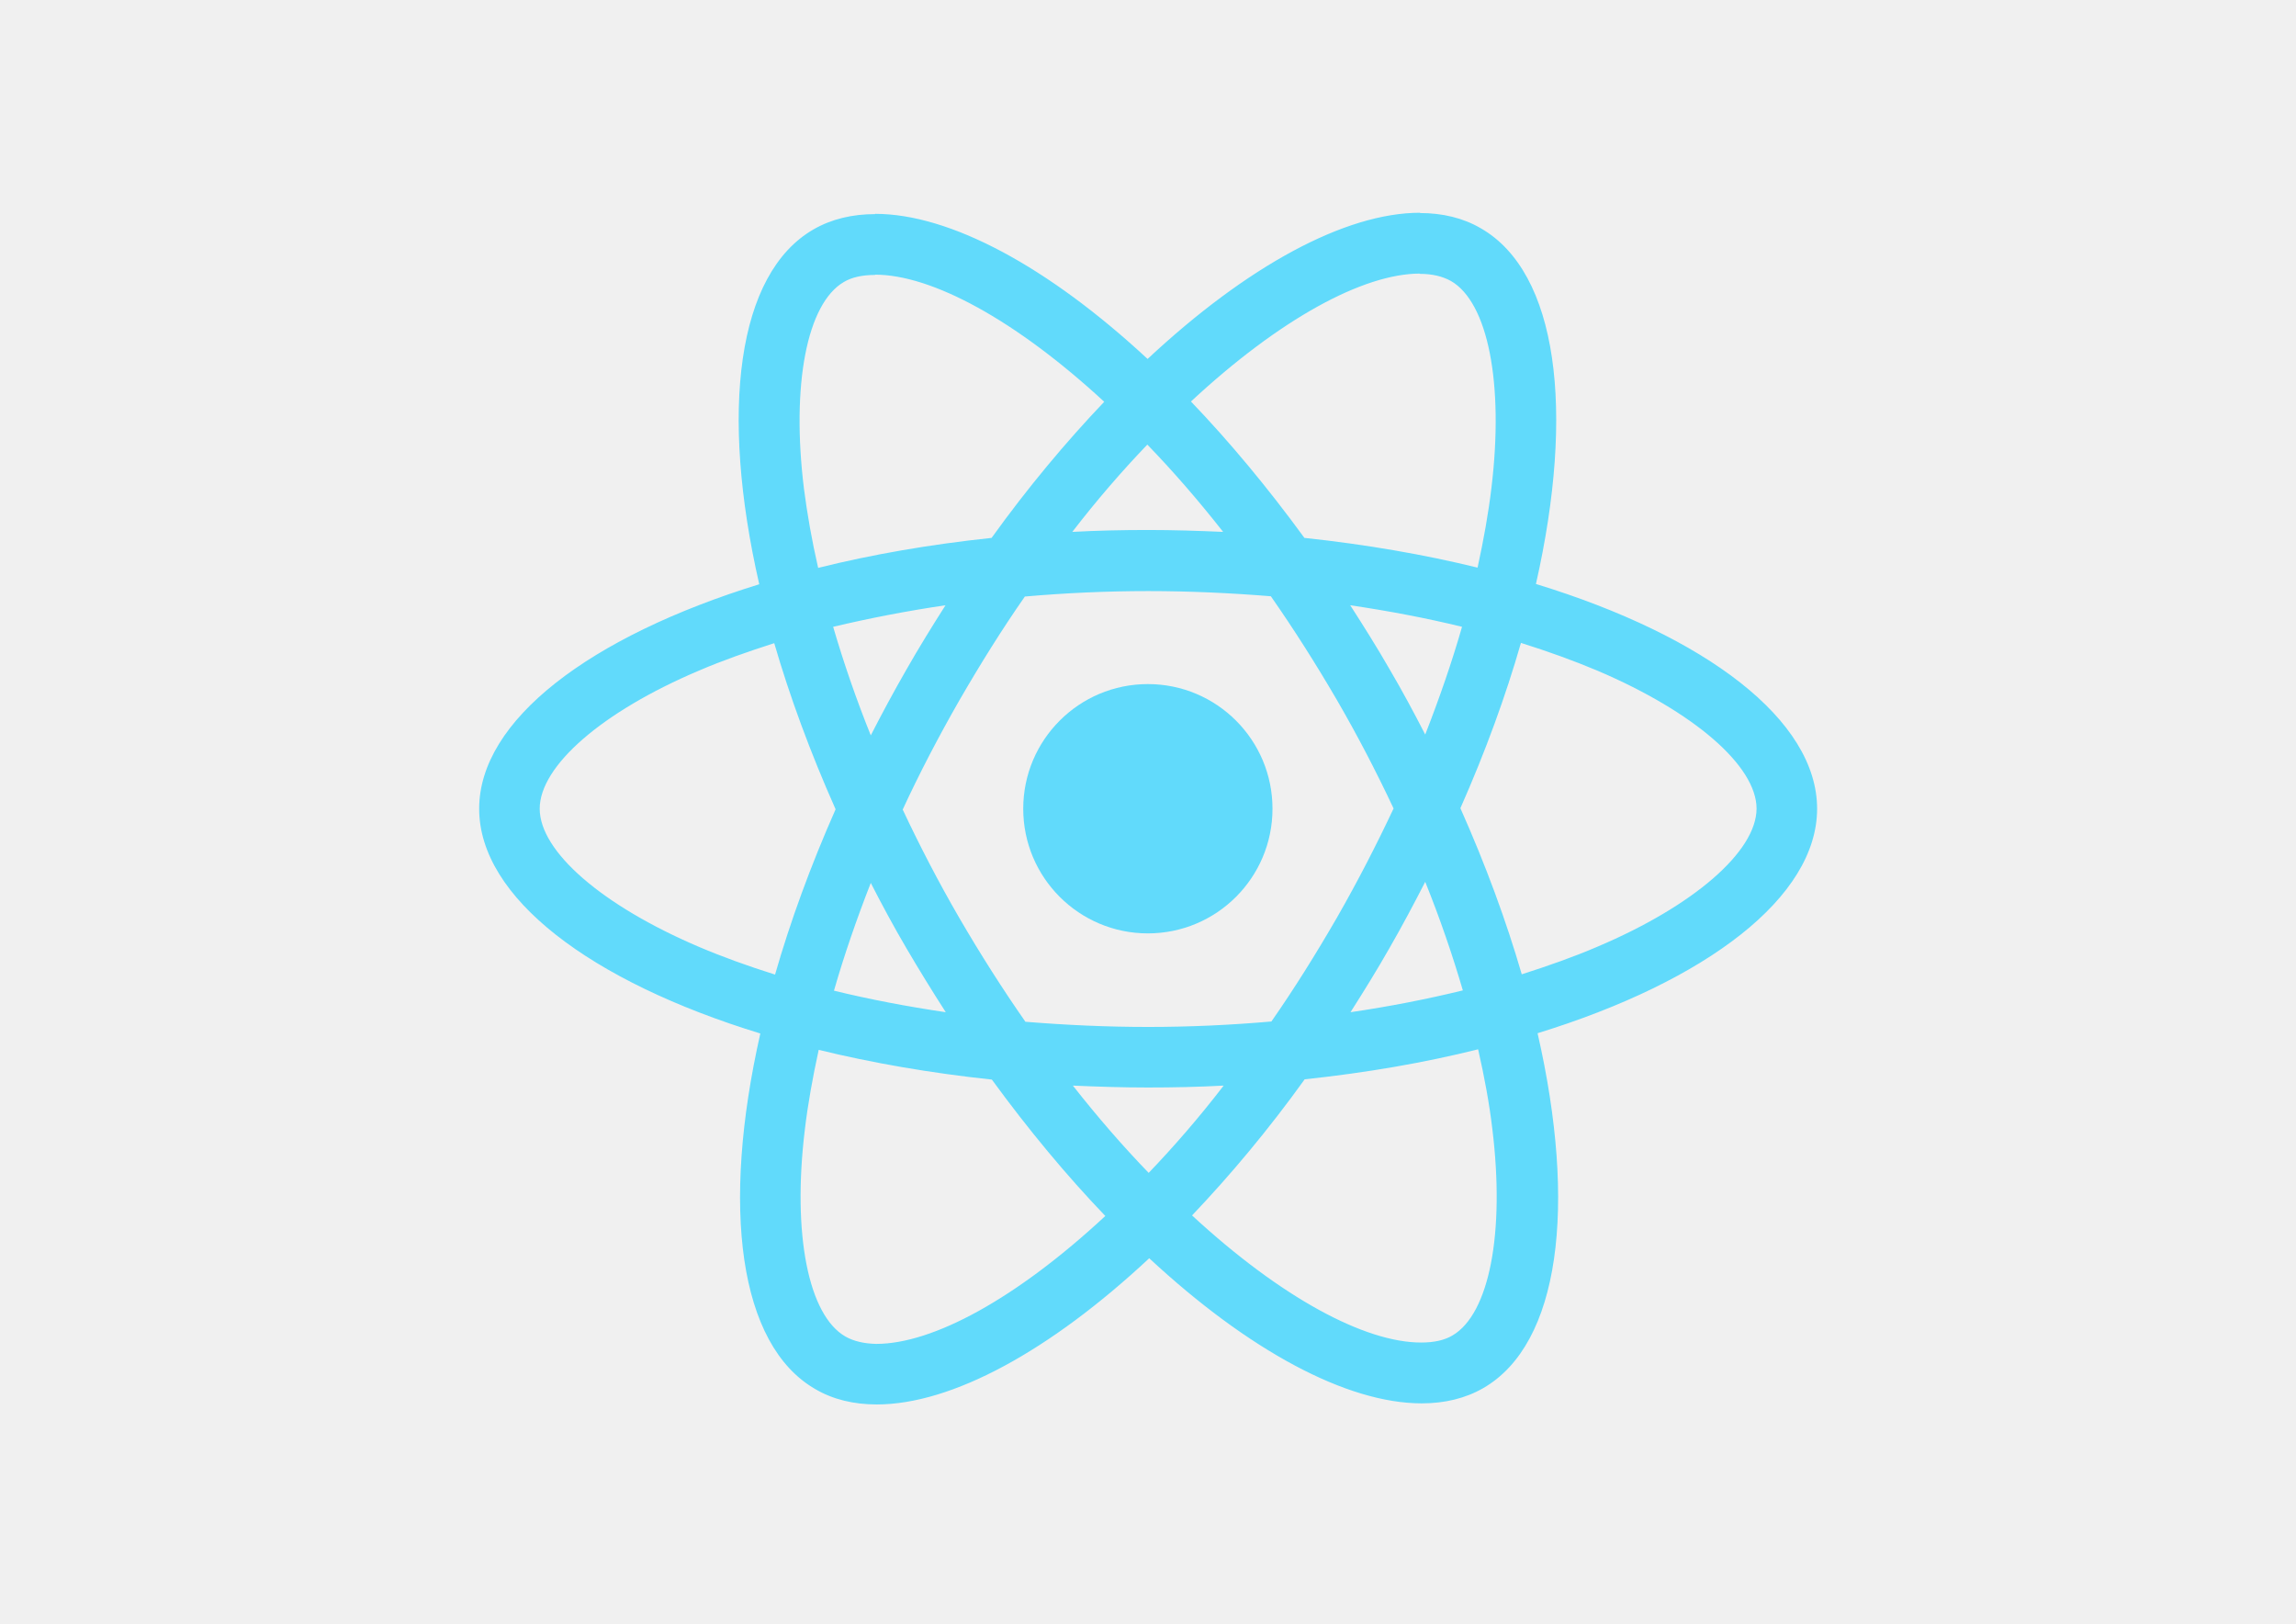
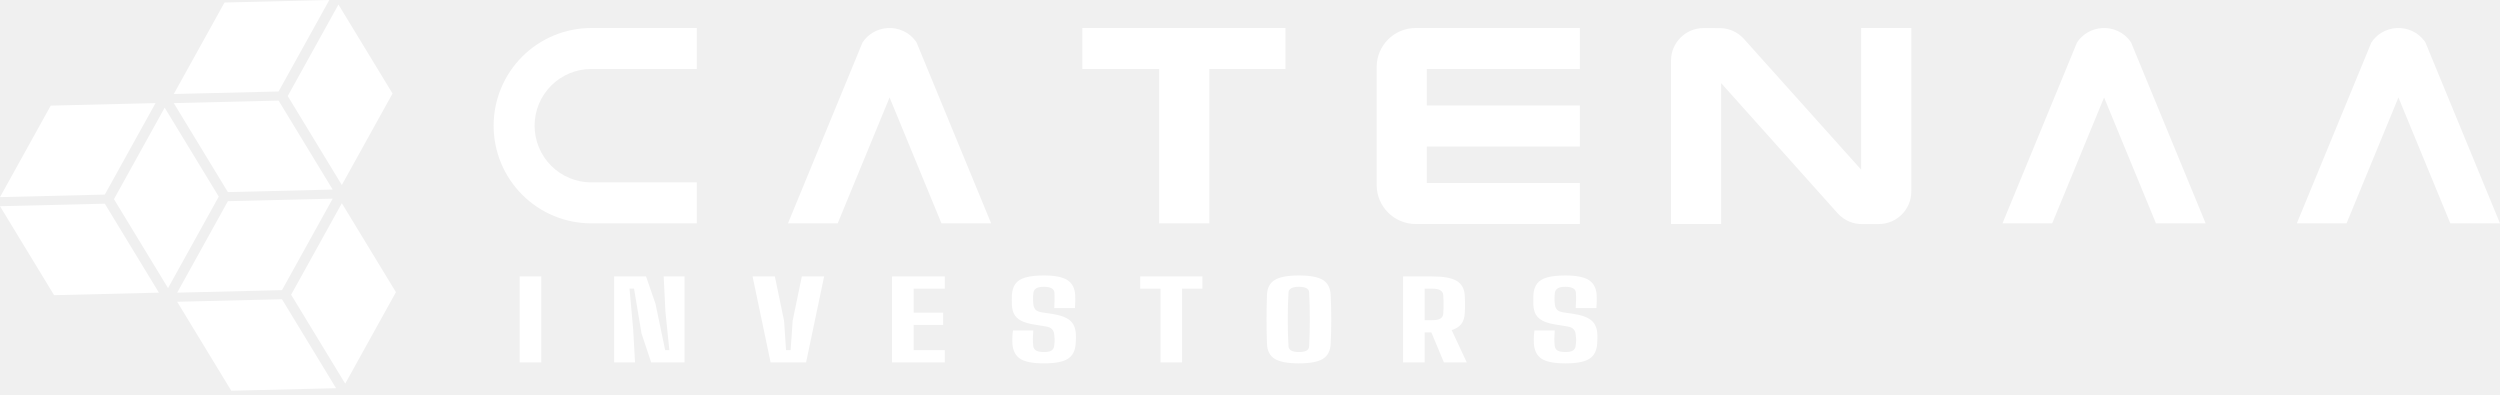
- <svg xmlns="http://www.w3.org/2000/svg" viewBox="0 0 841.9 595.3">
-   <g fill="#61DAFB">
-     <path d="M666.3 296.5c0-32.5-40.7-63.3-103.1-82.4 14.4-63.6 8-114.2-20.2-130.4-6.5-3.8-14.1-5.6-22.4-5.6v22.3c4.6 0 8.3.9 11.4 2.6 13.6 7.8 19.5 37.5 14.9 75.7-1.1 9.4-2.9 19.3-5.1 29.4-19.6-4.8-41-8.5-63.5-10.9-13.5-18.5-27.5-35.3-41.6-50 32.6-30.3 63.2-46.9 84-46.9V78c-27.5 0-63.5 19.6-99.9 53.6-36.4-33.8-72.4-53.2-99.9-53.2v22.3c20.7 0 51.4 16.5 84 46.6-14 14.7-28 31.4-41.3 49.9-22.6 2.4-44 6.1-63.6 11-2.3-10-4-19.7-5.2-29-4.7-38.2 1.1-67.9 14.6-75.8 3-1.8 6.9-2.6 11.5-2.6V78.5c-8.4 0-16 1.8-22.6 5.6-28.1 16.2-34.4 66.7-19.9 130.1-62.2 19.2-102.7 49.9-102.7 82.3 0 32.5 40.7 63.3 103.1 82.4-14.4 63.6-8 114.2 20.2 130.4 6.5 3.8 14.1 5.6 22.5 5.6 27.5 0 63.5-19.6 99.9-53.6 36.4 33.8 72.4 53.2 99.9 53.2 8.4 0 16-1.8 22.6-5.6 28.1-16.2 34.4-66.7 19.9-130.1 62-19.1 102.5-49.9 102.5-82.3zm-130.2-66.7c-3.7 12.9-8.3 26.2-13.5 39.5-4.1-8-8.4-16-13.1-24-4.6-8-9.5-15.8-14.4-23.4 14.2 2.1 27.9 4.7 41 7.9zm-45.8 106.5c-7.8 13.5-15.8 26.3-24.1 38.2-14.9 1.3-30 2-45.2 2-15.1 0-30.2-.7-45-1.9-8.3-11.9-16.4-24.6-24.2-38-7.6-13.1-14.5-26.4-20.8-39.8 6.2-13.4 13.2-26.8 20.7-39.9 7.8-13.5 15.8-26.3 24.1-38.2 14.9-1.3 30-2 45.2-2 15.1 0 30.2.7 45 1.9 8.3 11.9 16.4 24.6 24.2 38 7.6 13.1 14.5 26.4 20.8 39.8-6.3 13.4-13.2 26.8-20.7 39.9zm32.3-13c5.4 13.4 10 26.8 13.8 39.8-13.1 3.2-26.9 5.9-41.2 8 4.9-7.7 9.8-15.6 14.4-23.7 4.6-8 8.9-16.1 13-24.1zM421.2 430c-9.3-9.6-18.6-20.3-27.8-32 9 .4 18.2.7 27.5.7 9.4 0 18.7-.2 27.8-.7-9 11.7-18.3 22.4-27.5 32zm-74.4-58.9c-14.2-2.1-27.9-4.7-41-7.9 3.7-12.9 8.3-26.2 13.5-39.5 4.1 8 8.4 16 13.1 24 4.7 8 9.5 15.8 14.4 23.4zM420.7 163c9.3 9.6 18.6 20.3 27.8 32-9-.4-18.2-.7-27.5-.7-9.4 0-18.7.2-27.8.7 9-11.7 18.3-22.4 27.5-32zm-74 58.9c-4.9 7.7-9.8 15.6-14.4 23.7-4.6 8-8.9 16-13 24-5.4-13.4-10-26.8-13.8-39.8 13.1-3.1 26.9-5.8 41.2-7.9zm-90.5 125.2c-35.4-15.1-58.3-34.9-58.3-50.6 0-15.7 22.9-35.6 58.3-50.6 8.6-3.7 18-7 27.7-10.1 5.7 19.6 13.2 40 22.5 60.9-9.2 20.8-16.6 41.1-22.2 60.6-9.9-3.1-19.3-6.5-28-10.2zM310 490c-13.6-7.8-19.5-37.5-14.9-75.7 1.1-9.4 2.9-19.3 5.1-29.4 19.6 4.8 41 8.5 63.5 10.9 13.5 18.5 27.5 35.3 41.6 50-32.6 30.3-63.2 46.9-84 46.9-4.5-.1-8.3-1-11.3-2.7zm237.2-76.2c4.7 38.2-1.1 67.9-14.6 75.8-3 1.8-6.9 2.6-11.5 2.6-20.7 0-51.4-16.5-84-46.6 14-14.7 28-31.4 41.3-49.9 22.6-2.4 44-6.1 63.6-11 2.3 10.1 4.1 19.8 5.2 29.1zm38.5-66.7c-8.6 3.7-18 7-27.7 10.1-5.7-19.6-13.2-40-22.5-60.9 9.2-20.8 16.6-41.1 22.2-60.6 9.9 3.1 19.3 6.5 28.1 10.2 35.4 15.1 58.3 34.9 58.3 50.6-.1 15.7-23 35.6-58.4 50.6zM320.8 78.4z" />
-     <circle cx="420.9" cy="296.5" r="45.7" />
-     <path d="M520.5 78.1z" />
-   </g>
+ <svg xmlns="http://www.w3.org/2000/svg" width="500" height="79" viewBox="0 0 500 79" fill="none">
+   <path d="M103.933 72.482V55.286H108.259V72.482H103.933Z" fill="white" />
+   <path d="M122.832 72.482V55.286H129.211L131.098 60.756L133.035 70.031H133.87L133.085 62.336L132.735 55.286H136.909V72.482H130.23L128.309 66.721L126.806 57.715H125.904L126.639 65.926L127.006 72.482H122.832Z" fill="white" />
+   <path d="M154.121 72.482L150.514 55.286H154.972L156.809 64.142L157.21 70.031H158.129L158.53 64.142L160.367 55.286H164.825L161.218 72.482H154.121Z" fill="white" />
+   <path d="M178.404 72.482V55.286H188.958V57.736H182.729V62.53H188.625V64.98H182.729V70.031H188.958V72.482H178.404Z" fill="white" />
+   <path d="M208.792 72.675C206.577 72.675 204.996 72.371 204.05 71.762C203.103 71.153 202.58 70.142 202.48 68.731C202.469 68.451 202.463 68.161 202.463 67.86C202.463 67.559 202.474 67.262 202.497 66.968C202.519 66.667 202.552 66.374 202.597 66.087H206.655C206.61 66.639 206.582 67.187 206.571 67.731C206.571 68.269 206.599 68.77 206.655 69.236C206.711 69.623 206.905 69.917 207.239 70.117C207.584 70.311 208.102 70.407 208.792 70.407C209.472 70.407 209.967 70.311 210.279 70.117C210.59 69.917 210.774 69.623 210.83 69.236C210.874 68.949 210.902 68.677 210.913 68.419C210.936 68.161 210.936 67.9 210.913 67.635C210.902 67.37 210.874 67.09 210.83 66.796C210.796 66.438 210.657 66.123 210.412 65.851C210.179 65.578 209.783 65.396 209.227 65.302L206.738 64.894C205.658 64.715 204.807 64.457 204.183 64.12C203.56 63.776 203.109 63.346 202.831 62.831C202.563 62.315 202.413 61.706 202.38 61.004C202.369 60.652 202.363 60.316 202.363 59.993C202.363 59.664 202.369 59.338 202.38 59.015C202.435 58.077 202.675 57.321 203.098 56.748C203.532 56.167 204.206 55.748 205.118 55.49C206.043 55.225 207.267 55.093 208.792 55.093C210.941 55.093 212.494 55.397 213.452 56.006C214.42 56.608 214.949 57.611 215.038 59.015C215.06 59.345 215.066 59.75 215.055 60.23C215.044 60.71 215.021 61.172 214.988 61.616H210.847C210.88 61.1 210.902 60.584 210.913 60.069C210.924 59.545 210.913 59.026 210.88 58.51C210.858 58.13 210.663 57.844 210.295 57.65C209.939 57.457 209.438 57.36 208.792 57.36C208.102 57.36 207.596 57.457 207.273 57.65C206.95 57.844 206.755 58.13 206.688 58.51C206.633 58.926 206.605 59.341 206.605 59.757C206.605 60.172 206.633 60.588 206.688 61.004C206.744 61.376 206.889 61.691 207.122 61.949C207.367 62.207 207.79 62.383 208.392 62.476L210.579 62.809C211.726 62.988 212.628 63.257 213.285 63.615C213.942 63.966 214.409 64.407 214.687 64.937C214.977 65.467 215.138 66.087 215.172 66.796C215.183 67.033 215.188 67.258 215.188 67.473C215.188 67.681 215.183 67.889 215.172 68.097C215.172 68.297 215.161 68.509 215.138 68.731C215.049 70.142 214.526 71.153 213.569 71.762C212.622 72.371 211.03 72.675 208.792 72.675Z" fill="white" />
+   <path d="M232.102 72.482V57.736H228.044V55.286H240.486V57.736H236.411V72.482H232.102Z" fill="white" />
+   <path d="M259.774 72.675C257.547 72.675 255.939 72.374 254.948 71.772C253.957 71.163 253.439 70.153 253.395 68.742C253.372 67.961 253.35 67.162 253.328 66.345C253.317 65.528 253.311 64.708 253.311 63.884C253.311 63.053 253.317 62.229 253.328 61.412C253.35 60.595 253.372 59.793 253.395 59.005C253.439 57.6 253.957 56.597 254.948 55.995C255.939 55.393 257.547 55.093 259.774 55.093C262.012 55.093 263.615 55.393 264.583 55.995C265.552 56.597 266.07 57.6 266.137 59.005C266.17 59.8 266.198 60.606 266.22 61.423C266.242 62.239 266.253 63.063 266.253 63.895C266.253 64.719 266.242 65.539 266.22 66.356C266.198 67.165 266.17 67.961 266.137 68.742C266.07 70.153 265.552 71.163 264.583 71.772C263.615 72.374 262.012 72.675 259.774 72.675ZM259.774 70.407C260.464 70.407 260.976 70.311 261.31 70.117C261.644 69.924 261.817 69.634 261.828 69.247C261.873 68.437 261.906 67.577 261.928 66.667C261.95 65.75 261.962 64.819 261.962 63.873C261.962 62.92 261.95 61.989 261.928 61.079C261.906 60.169 261.873 59.309 261.828 58.499C261.817 58.12 261.639 57.837 261.294 57.65C260.948 57.457 260.442 57.36 259.774 57.36C259.106 57.36 258.599 57.457 258.254 57.65C257.909 57.837 257.725 58.12 257.703 58.499C257.659 59.309 257.62 60.169 257.586 61.079C257.564 61.989 257.553 62.92 257.553 63.873C257.553 64.819 257.564 65.75 257.586 66.667C257.62 67.577 257.659 68.437 257.703 69.247C257.725 69.634 257.909 69.924 258.254 70.117C258.599 70.311 259.106 70.407 259.774 70.407Z" fill="white" />
+   <path d="M280.612 72.482V55.286H286.474C288.723 55.286 290.343 55.583 291.334 56.178C292.336 56.773 292.876 57.754 292.954 59.123C292.976 59.581 292.993 59.997 293.004 60.369C293.015 60.735 293.015 61.1 293.004 61.466C292.993 61.824 292.976 62.218 292.954 62.648C292.909 63.522 292.681 64.235 292.269 64.787C291.857 65.331 291.211 65.743 290.332 66.022L293.354 72.482H288.779L286.274 66.485H284.938V72.482H280.612ZM284.938 64.034H286.457C287.181 64.034 287.715 63.93 288.061 63.723C288.417 63.508 288.612 63.196 288.645 62.788C288.678 62.386 288.701 61.971 288.712 61.541C288.723 61.104 288.723 60.67 288.712 60.24C288.701 59.803 288.678 59.384 288.645 58.983C288.612 58.575 288.417 58.267 288.061 58.059C287.715 57.844 287.187 57.736 286.474 57.736H284.938V64.034Z" fill="white" />
+   <path d="M313.088 72.675C310.873 72.675 309.292 72.371 308.345 71.762C307.399 71.153 306.876 70.142 306.776 68.731C306.764 68.451 306.759 68.161 306.759 67.86C306.759 67.559 306.77 67.262 306.792 66.968C306.815 66.667 306.848 66.374 306.893 66.087H310.951C310.906 66.639 310.878 67.187 310.867 67.731C310.867 68.269 310.895 68.77 310.951 69.236C311.006 69.623 311.201 69.917 311.535 70.117C311.88 70.311 312.398 70.407 313.088 70.407C313.767 70.407 314.263 70.311 314.574 70.117C314.886 69.917 315.07 69.623 315.126 69.236C315.17 68.949 315.198 68.677 315.209 68.419C315.231 68.161 315.231 67.9 315.209 67.635C315.198 67.37 315.17 67.09 315.126 66.796C315.092 66.438 314.953 66.123 314.708 65.851C314.474 65.578 314.079 65.396 313.522 65.302L311.034 64.894C309.954 64.715 309.102 64.457 308.479 64.12C307.856 63.776 307.405 63.346 307.126 62.831C306.859 62.315 306.709 61.706 306.675 61.004C306.664 60.652 306.659 60.316 306.659 59.993C306.659 59.664 306.664 59.338 306.675 59.015C306.731 58.077 306.97 57.321 307.394 56.748C307.828 56.167 308.501 55.748 309.414 55.49C310.338 55.225 311.563 55.093 313.088 55.093C315.237 55.093 316.79 55.397 317.747 56.006C318.716 56.608 319.245 57.611 319.334 59.015C319.356 59.345 319.362 59.75 319.351 60.23C319.339 60.71 319.317 61.172 319.284 61.616H315.142C315.176 61.1 315.198 60.584 315.209 60.069C315.22 59.545 315.209 59.026 315.176 58.51C315.153 58.13 314.959 57.844 314.591 57.65C314.235 57.457 313.734 57.36 313.088 57.36C312.398 57.36 311.891 57.457 311.568 57.65C311.246 57.844 311.051 58.13 310.984 58.51C310.928 58.926 310.901 59.341 310.901 59.757C310.901 60.172 310.928 60.588 310.984 61.004C311.04 61.376 311.184 61.691 311.418 61.949C311.663 62.207 312.086 62.383 312.687 62.476L314.875 62.809C316.022 62.988 316.924 63.257 317.58 63.615C318.237 63.966 318.705 64.407 318.983 64.937C319.273 65.467 319.434 66.087 319.468 66.796C319.479 67.033 319.484 67.258 319.484 67.473C319.484 67.681 319.479 67.889 319.468 68.097C319.468 68.297 319.456 68.509 319.434 68.731C319.345 70.142 318.822 71.153 317.864 71.762C316.918 72.371 315.326 72.675 313.088 72.675Z" fill="white" />
+   <path d="M44.901 0.504L65.863 0L55.718 18.296L34.756 18.801L44.901 0.504Z" fill="white" />
+   <path d="M55.719 20.119L34.756 20.623L45.574 38.416L66.537 37.911L55.719 20.119Z" fill="white" />
+   <path d="M22.79 39.828L32.935 21.531L43.753 39.323L33.608 57.62L22.79 39.828Z" fill="white" />
+   <path d="M45.579 40.235L66.541 39.73L56.397 58.027L35.434 58.531L45.579 40.235Z" fill="white" />
+   <path d="M35.435 60.352L56.397 59.848L67.215 77.64L46.252 78.145L35.435 60.352Z" fill="white" />
+   <path d="M68.369 40.642L58.224 58.939L69.042 76.731L79.187 58.434L68.369 40.642Z" fill="white" />
+   <path d="M0.001 41.242L20.963 40.738L31.781 58.53L10.818 59.035L0.001 41.242Z" fill="white" />
+   <path d="M31.107 20.62L10.145 21.124L0 39.421L20.963 38.916L31.107 20.62Z" fill="white" />
+   <path d="M67.691 0.911L57.546 19.207L68.364 37L78.509 18.703L67.691 0.911Z" fill="white" />
+   <path d="M118.254 5.6C118.256 5.6 118.258 5.6 118.26 5.6L139.359 5.6V13.806H118.13V13.797C116.685 13.813 115.256 14.106 113.92 14.659C112.544 15.229 111.294 16.064 110.241 17.118C109.188 18.171 108.352 19.421 107.782 20.797C107.212 22.173 106.919 23.648 106.919 25.137C106.919 26.626 107.212 28.101 107.782 29.477C108.352 30.853 109.188 32.103 110.241 33.156C111.294 34.209 112.544 35.044 113.92 35.614C115.256 36.168 116.685 36.46 118.13 36.477V36.468H139.359V44.673H118.13V44.673C115.608 44.656 113.114 44.151 110.784 43.186C108.413 42.204 106.26 40.765 104.446 38.951C102.632 37.137 101.193 34.983 100.211 32.613C99.229 30.243 98.724 27.702 98.724 25.137C98.724 22.571 99.229 20.031 100.211 17.66C101.193 15.29 102.632 13.137 104.446 11.322C106.26 9.508 108.413 8.069 110.784 7.088C113.114 6.122 115.608 5.618 118.13 5.601V5.6H118.254Z" fill="white" />
+   <path d="M183.307 8.478C183.246 8.384 183.182 8.291 183.115 8.201C182.49 7.348 181.651 6.663 180.678 6.21C179.705 5.757 178.629 5.551 177.552 5.61C176.474 5.67 175.429 5.993 174.516 6.55C173.691 7.053 172.997 7.732 172.485 8.533L171.667 10.519L171.663 10.538L157.593 44.673H167.538L177.915 19.495L188.293 44.673H198.229L183.307 8.478Z" fill="white" />
+   <path d="M257.098 5.6H216.463V13.806H231.831V44.673H241.86V13.806H257.098V5.6Z" fill="white" />
+   <path d="M283.147 44.803C278.831 44.803 275.332 41.305 275.332 36.989V13.415C275.332 9.099 278.831 5.6 283.147 5.6L315.968 5.6V13.806H285.361V21.099H315.968V29.305H285.361V36.598H315.968V44.803H283.147Z" fill="white" />
+   <path d="M372.613 44.815C370.747 44.882 368.867 44.15 367.525 42.65L344.23 16.625V44.803H334.202V12.127C334.202 8.525 337.126 5.607 340.728 5.615L343.828 5.622C343.909 5.62 343.989 5.62 344.07 5.622L344.23 5.622V5.627C345.916 5.704 347.571 6.431 348.786 7.786L372.232 33.936V5.6L382.261 5.6V38.299C382.261 41.893 379.35 44.807 375.757 44.811L372.613 44.815Z" fill="white" />
+   <path d="M426.209 8.478C426.148 8.384 426.084 8.291 426.017 8.201C425.392 7.348 424.553 6.663 423.58 6.21C422.607 5.757 421.531 5.551 420.454 5.61C419.376 5.67 418.331 5.993 417.418 6.55C416.592 7.053 415.898 7.732 415.387 8.533L414.569 10.519L414.565 10.538L400.495 44.673H410.439L420.817 19.495L431.195 44.673H441.13L426.209 8.478Z" fill="white" />
+   <path d="M485.079 8.478C485.017 8.384 484.953 8.291 484.887 8.201C484.261 7.348 483.422 6.663 482.449 6.21C481.476 5.757 480.401 5.551 479.323 5.61C478.245 5.67 477.201 5.993 476.287 6.55C475.462 7.053 474.768 7.732 474.257 8.533L473.438 10.519L473.434 10.538L459.364 44.673H469.309L479.687 19.495L490.065 44.673H500L485.079 8.478Z" fill="white" />
</svg>
